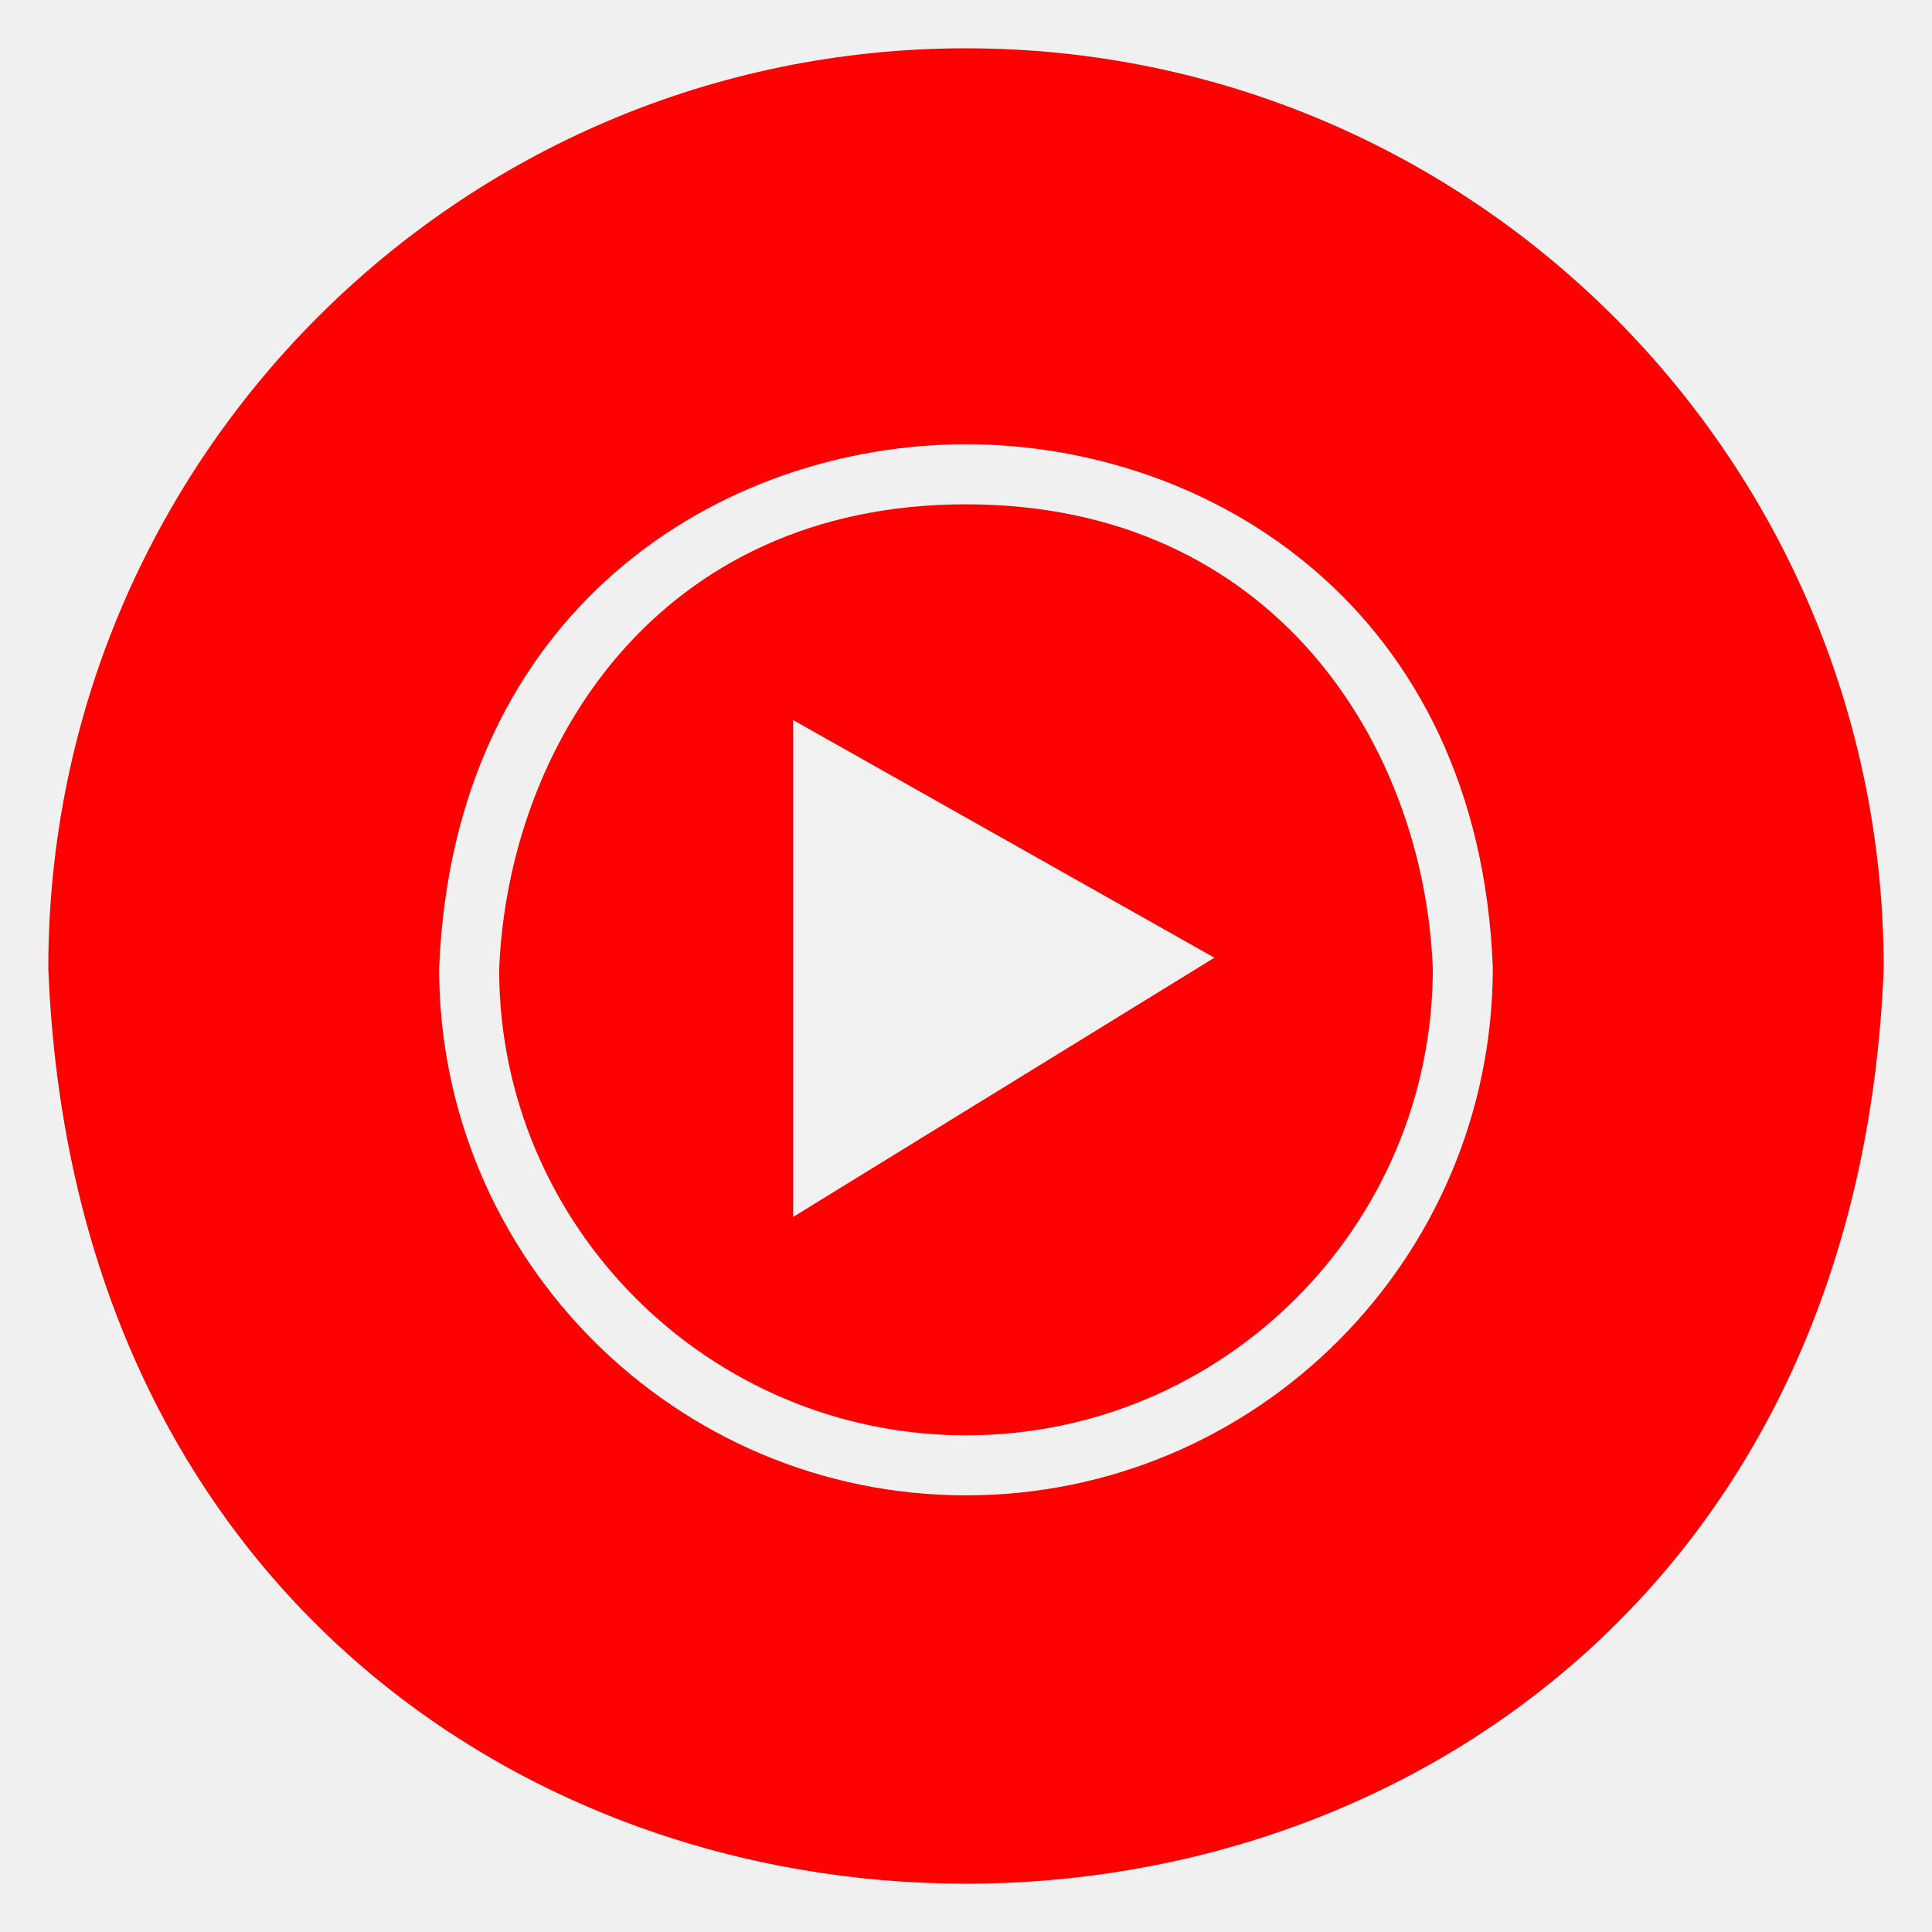
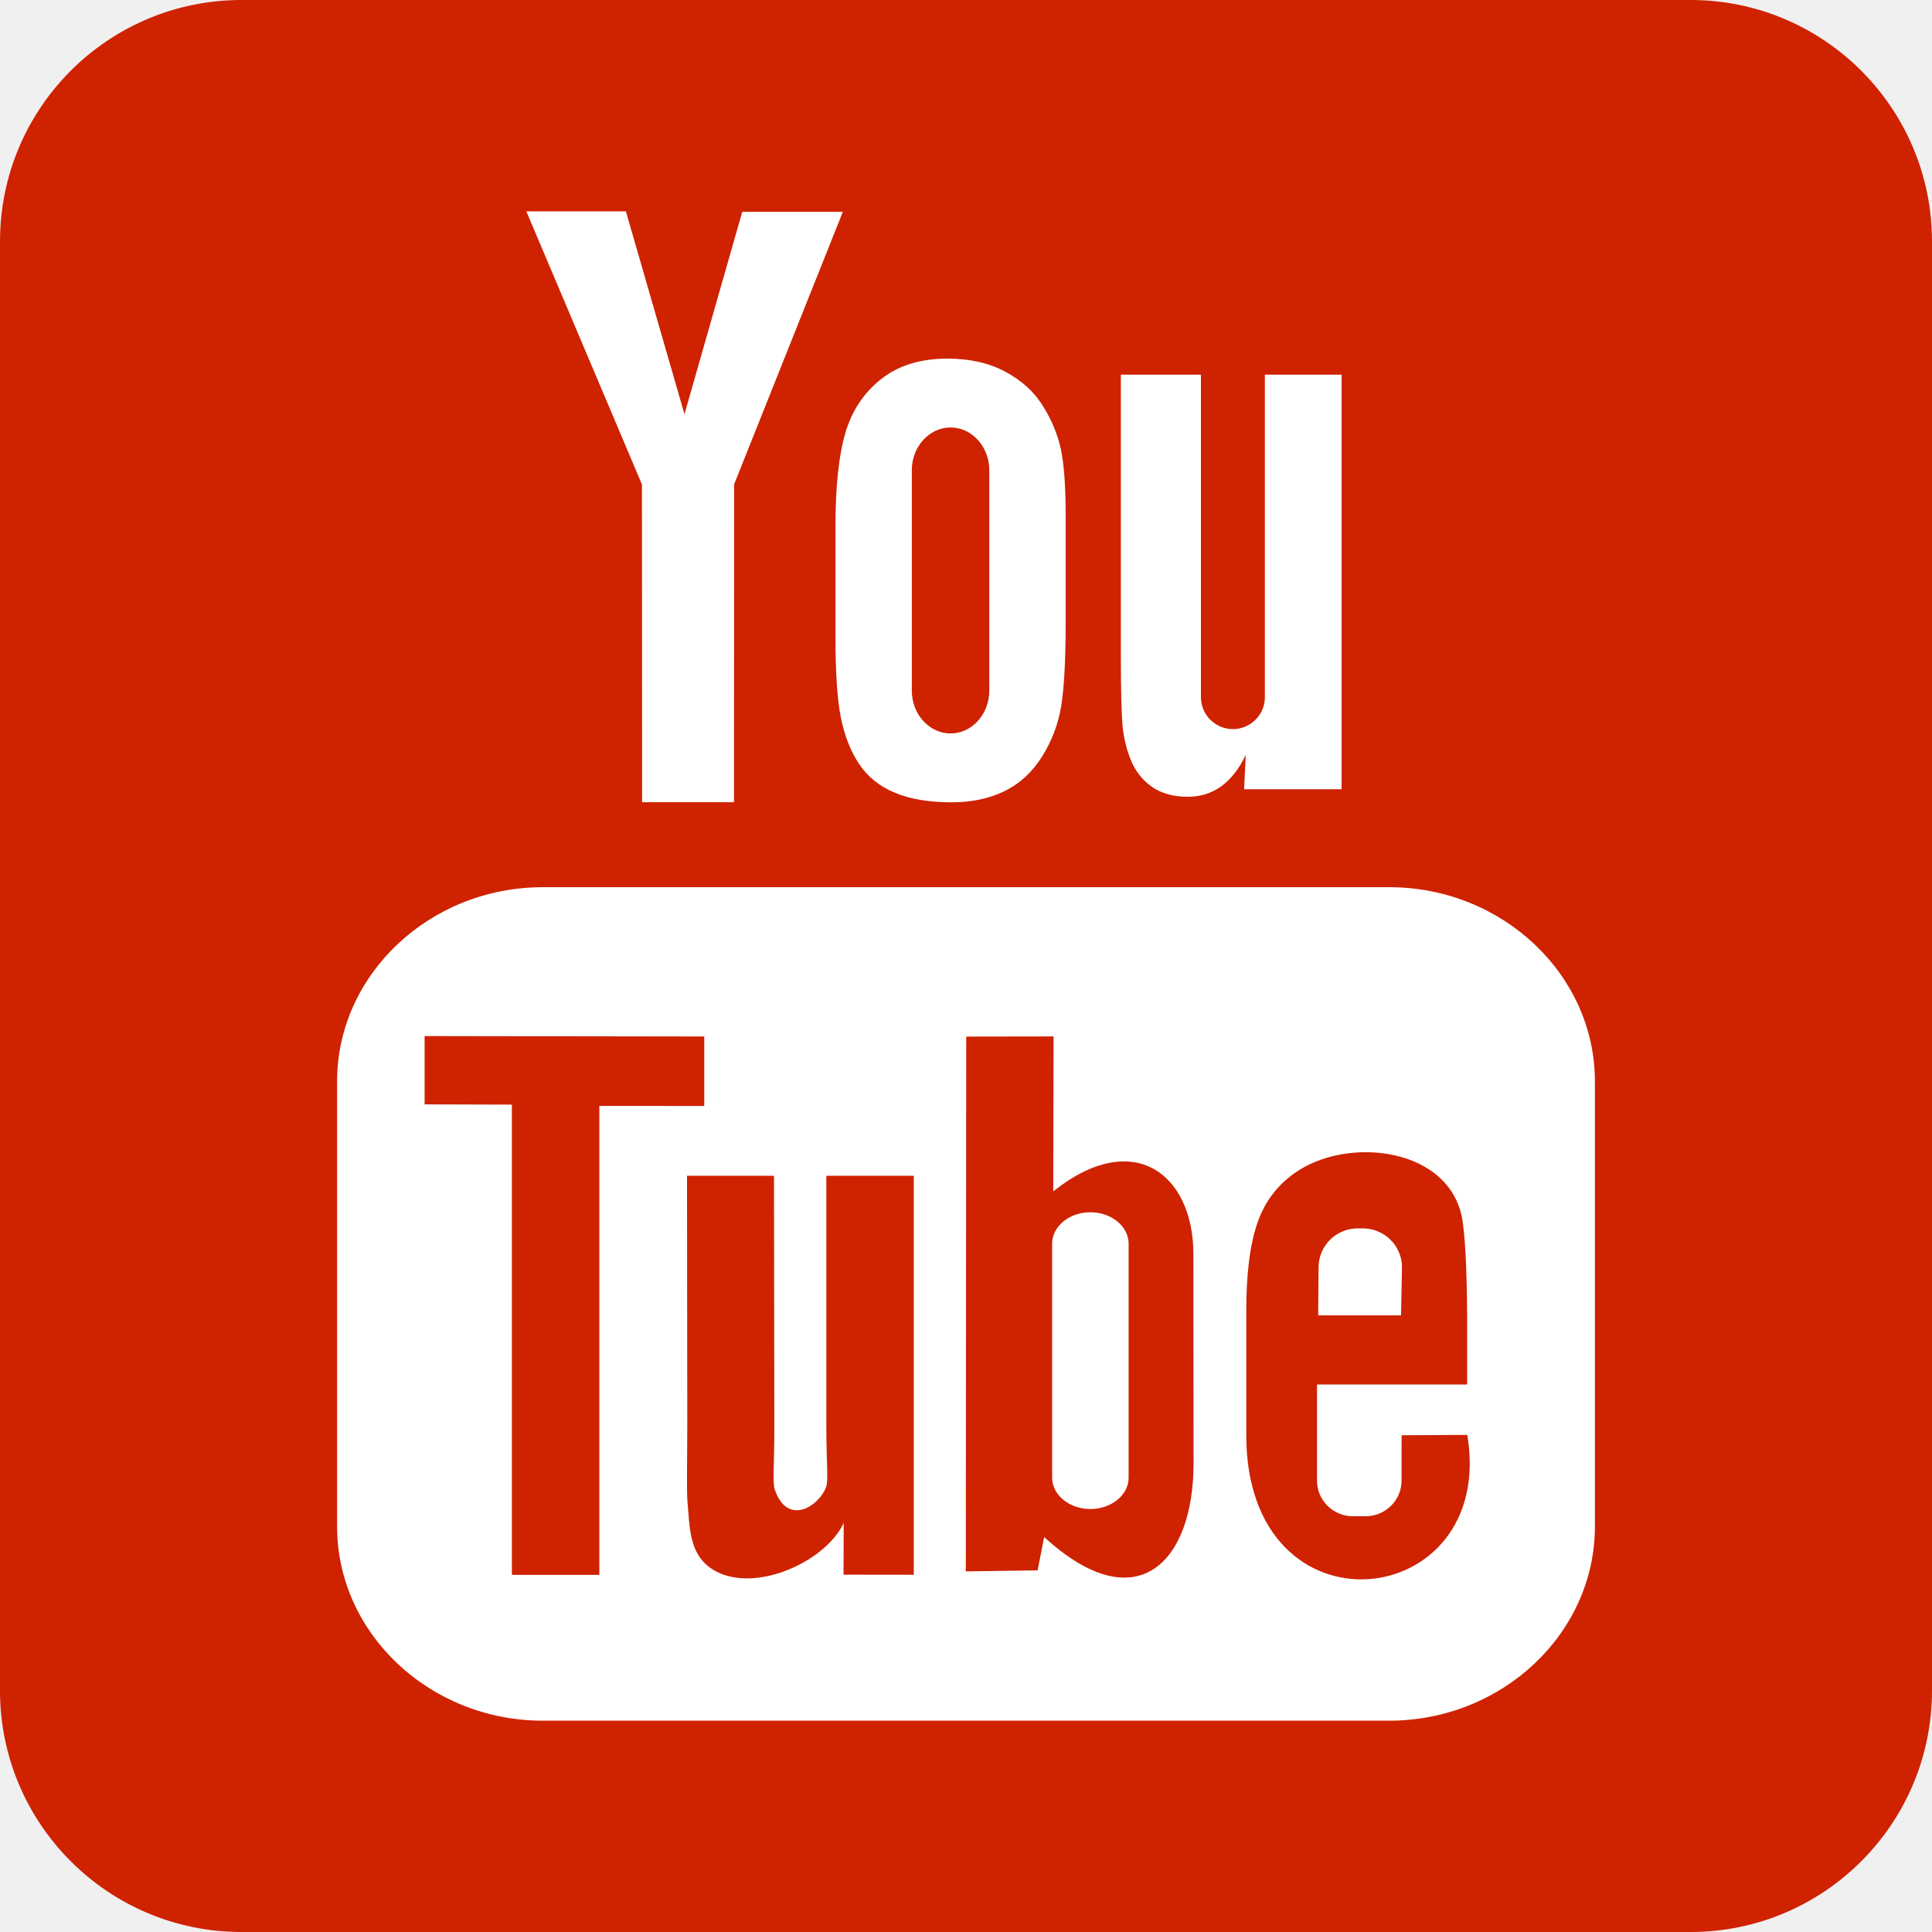
- <svg xmlns="http://www.w3.org/2000/svg" style="enable-background:new 0 0 100 100;" version="1.1" viewBox="0 0 100 100" xml:space="preserve">
-   <style type="text/css">
- 	.st0{fill:#FFFFFF;}
- 	.st1{fill:#F5BB41;}
- 	.st2{fill:#2167D1;}
- 	.st3{fill:#3D84F3;}
- 	.st4{fill:#4CA853;}
- 	.st5{fill:#398039;}
- 	.st6{fill:#D74F3F;}
- 	.st7{fill:#D43C89;}
- 	.st8{fill:#B2005F;}
- 	.st9{fill:none;stroke:#000000;stroke-width:3;stroke-linecap:round;stroke-linejoin:round;stroke-miterlimit:10;}
- 	
- 		.st10{fill-rule:evenodd;clip-rule:evenodd;fill:none;stroke:#000000;stroke-width:3;stroke-linecap:round;stroke-linejoin:round;stroke-miterlimit:10;}
- 	
- 		.st11{fill-rule:evenodd;clip-rule:evenodd;fill:none;stroke:#040404;stroke-width:3;stroke-linecap:round;stroke-linejoin:round;stroke-miterlimit:10;}
- 	.st12{fill-rule:evenodd;clip-rule:evenodd;}
- 	.st13{fill-rule:evenodd;clip-rule:evenodd;fill:#040404;}
- 	.st14{fill:url(#SVGID_1_);}
- 	.st15{fill:url(#SVGID_2_);}
- 	.st16{fill:url(#SVGID_3_);}
- 	.st17{fill:url(#SVGID_4_);}
- 	.st18{fill:url(#SVGID_5_);}
- 	.st19{fill:url(#SVGID_6_);}
- 	.st20{fill:url(#SVGID_7_);}
- 	.st21{fill:url(#SVGID_8_);}
- 	.st22{fill:url(#SVGID_9_);}
- 	.st23{fill:url(#SVGID_10_);}
- 	.st24{fill:url(#SVGID_11_);}
- 	.st25{fill:url(#SVGID_12_);}
- 	.st26{fill:url(#SVGID_13_);}
- 	.st27{fill:url(#SVGID_14_);}
- 	.st28{fill:url(#SVGID_15_);}
- 	.st29{fill:url(#SVGID_16_);}
- 	.st30{fill:url(#SVGID_17_);}
- 	.st31{fill:url(#SVGID_18_);}
- 	.st32{fill:url(#SVGID_19_);}
- 	.st33{fill:url(#SVGID_20_);}
- 	.st34{fill:url(#SVGID_21_);}
- 	.st35{fill:url(#SVGID_22_);}
- 	.st36{fill:url(#SVGID_23_);}
- 	.st37{fill:url(#SVGID_24_);}
- 	.st38{fill:url(#SVGID_25_);}
- 	.st39{fill:url(#SVGID_26_);}
- 	.st40{fill:url(#SVGID_27_);}
- 	.st41{fill:url(#SVGID_28_);}
- 	.st42{fill:url(#SVGID_29_);}
- 	.st43{fill:url(#SVGID_30_);}
- 	.st44{fill:url(#SVGID_31_);}
- 	.st45{fill:url(#SVGID_32_);}
- 	.st46{fill:url(#SVGID_33_);}
- 	.st47{fill:url(#SVGID_34_);}
- 	.st48{fill:url(#SVGID_35_);}
- 	.st49{fill:url(#SVGID_36_);}
- 	.st50{fill:url(#SVGID_37_);}
- 	.st51{fill:url(#SVGID_38_);}
- 	.st52{fill:url(#SVGID_39_);}
- 	.st53{fill:url(#SVGID_40_);}
- 	.st54{fill:url(#SVGID_41_);}
- 	.st55{fill:url(#SVGID_42_);}
- 	.st56{fill:url(#SVGID_43_);}
- 	.st57{fill:url(#SVGID_44_);}
- 	.st58{fill:url(#SVGID_45_);}
- 	.st59{fill:#040404;}
- 	.st60{fill:url(#SVGID_46_);}
- 	.st61{fill:url(#SVGID_47_);}
- 	.st62{fill:url(#SVGID_48_);}
- 	.st63{fill:url(#SVGID_49_);}
- 	.st64{fill:url(#SVGID_50_);}
- 	.st65{fill:url(#SVGID_51_);}
- 	.st66{fill:url(#SVGID_52_);}
- 	.st67{fill:url(#SVGID_53_);}
- 	.st68{fill:url(#SVGID_54_);}
- 	.st69{fill:url(#SVGID_55_);}
- 	.st70{fill:url(#SVGID_56_);}
- 	.st71{fill:url(#SVGID_57_);}
- 	.st72{fill:url(#SVGID_58_);}
- 	.st73{fill:url(#SVGID_59_);}
- 	.st74{fill:url(#SVGID_60_);}
- 	.st75{fill:url(#SVGID_61_);}
- 	.st76{fill:url(#SVGID_62_);}
- 	.st77{fill:none;stroke:#000000;stroke-width:3;stroke-miterlimit:10;}
- 	.st78{fill:none;stroke:#FFFFFF;stroke-miterlimit:10;}
- 	.st79{fill:#4BC9FF;}
- 	.st80{fill:#5500DD;}
- 	.st81{fill:#FF3A00;}
- 	.st82{fill:#E6162D;}
- 	.st83{fill:#F1F1F1;}
- 	.st84{fill:#FF9933;}
- 	.st85{fill:#B92B27;}
- 	.st86{fill:#00ACED;}
- 	.st87{fill:#BD2125;}
- 	.st88{fill:#1877F2;}
- 	.st89{fill:#6665D2;}
- 	.st90{fill:#CE3056;}
- 	.st91{fill:#5BB381;}
- 	.st92{fill:#61C3EC;}
- 	.st93{fill:#E4B34B;}
- 	.st94{fill:#181EF2;}
- 	.st95{fill:#FF0000;}
- 	.st96{fill:#FE466C;}
- 	.st97{fill:#FA4778;}
- 	.st98{fill:#FF7700;}
- 	.st99{fill-rule:evenodd;clip-rule:evenodd;fill:#1F6BF6;}
- 	.st100{fill:#520094;}
- 	.st101{fill:#4477E8;}
- 	.st102{fill:#3D1D1C;}
- 	.st103{fill:#FFE812;}
- 	.st104{fill:#344356;}
- 	.st105{fill:#00CC76;}
- 	.st106{fill-rule:evenodd;clip-rule:evenodd;fill:#345E90;}
- 	.st107{fill:#1F65D8;}
- 	.st108{fill:#EB3587;}
- 	.st109{fill-rule:evenodd;clip-rule:evenodd;fill:#603A88;}
- 	.st110{fill:#E3CE99;}
- 	.st111{fill:#783AF9;}
- 	.st112{fill:#FF515E;}
- 	.st113{fill:#FF4906;}
- 	.st114{fill:#503227;}
- 	.st115{fill:#4C7BD9;}
- 	.st116{fill:#69C9D0;}
- 	.st117{fill:#1B92D1;}
- 	.st118{fill:#EB4F4A;}
- 	.st119{fill:#513728;}
- 	.st120{fill:#FF6600;}
- 	.st121{fill-rule:evenodd;clip-rule:evenodd;fill:#B61438;}
- 	.st122{fill:#FFFC00;}
- 	.st123{fill:#141414;}
- 	.st124{fill:#94D137;}
- 	.st125{fill-rule:evenodd;clip-rule:evenodd;fill:#F1F1F1;}
- 	.st126{fill-rule:evenodd;clip-rule:evenodd;fill:#66E066;}
- 	.st127{fill:#2D8CFF;}
- 	.st128{fill:#F1A300;}
- 	.st129{fill:#4BA2F2;}
- 	.st130{fill:#1A5099;}
- 	.st131{fill:#EE6060;}
- 	.st132{fill-rule:evenodd;clip-rule:evenodd;fill:#F48120;}
- 	.st133{fill:#222222;}
- 	.st134{fill:url(#SVGID_63_);}
- 	.st135{fill:#0077B5;}
- 	.st136{fill:#FFCC00;}
- 	.st137{fill:#EB3352;}
- 	.st138{fill:#F9D265;}
- 	.st139{fill:#F5B955;}
- 	.st140{fill:#DD2A7B;}
- 	.st141{fill:#66E066;}
- 	.st142{fill:#EB4E00;}
- 	.st143{fill:#FFC794;}
- 	.st144{fill:#B5332A;}
- 	.st145{fill:#4E85EB;}
- 	.st146{fill:#58A45C;}
- 	.st147{fill:#F2BC42;}
- 	.st148{fill:#D85040;}
- 	.st149{fill:#464EB8;}
- 	.st150{fill:#7B83EB;}
- </style>
-   <g id="Layer_1" />
-   <g id="Layer_2">
-     <g>
-       <g>
-         <g>
-           <path class="st95" d="M50,2.5C23.766,2.5,2.5,23.823,2.5,50.126c2.502,63.175,92.507,63.157,95-0.001      C97.5,23.823,76.233,2.5,50,2.5z M50,77.399c-15.036,0-27.27-12.233-27.27-27.27c0.74-18.662,14.654-27.134,27.269-27.134      c0.001,0,0.001,0,0.002,0c12.616,0.001,26.531,8.473,27.267,27.073C77.27,65.167,65.036,77.399,50,77.399z" />
-           <path class="st95" d="M50.002,26.103c-15.946-0.001-23.704,12.486-24.165,24.088C25.838,63.453,36.677,74.292,50,74.292      S74.162,63.453,74.162,50.13C73.705,38.591,65.948,26.105,50.002,26.103z" />
-         </g>
-         <path class="st83" d="M41.055,52.528c-0.001,2.575,0.001,7.867,0,10.46c0,0,21.802-13.417,21.802-13.417L41.055,37.272V52.528z" />
-       </g>
-     </g>
-   </g>
+ <svg xmlns="http://www.w3.org/2000/svg" enable-background="new 0 0 515.91 728.5" height="512" id="Layer_1" version="1.1" viewBox="0 0 512 512" width="512" xml:space="preserve">
+   <defs id="defs7" />
+   <rect height="512" id="rect2984" rx="64" ry="64" style="fill:#cf2200;fill-opacity:1;fill-rule:nonzero;stroke:none" width="512" x="1.5e-005" y="0" />
+   <path d="m 371.289,348.587 h -21.956 l 0.102,-12.751 c 0,-5.667 4.653,-10.302 10.342,-10.302 h 1.4 c 5.698,0 10.364,4.636 10.364,10.302 l -0.253,12.751 z M 288.947,321.262 c -5.569,0 -10.124,3.742 -10.124,8.324 V 391.6 c 0,4.573 4.556,8.307 10.124,8.307 5.591,0 10.151,-3.733 10.151,-8.307 v -62.013 c 0,-4.587 -4.56,-8.324 -10.151,-8.324 z M 422.667,286.573 V 404.547 C 422.667,432.844 398.124,456 368.133,456 H 143.871 C 113.867,456 89.333,432.844 89.333,404.547 V 286.573 c 0,-28.298 24.533,-51.458 54.538,-51.458 h 224.262 c 29.991,0 54.533,23.16 54.533,51.458 z m -263.836,130.782 0,-124.271 27.8,0.009 V 274.68 L 112.524,274.569 v 18.102 l 23.133,0.067 V 417.356 h 23.191 z m 83.333,-105.76 h -23.178 v 66.36 c 0,9.6 0.582,14.4 -0.044,16.093 -1.884,5.147 -10.356,10.609 -13.658,0.556 -0.56,-1.76 -0.067,-7.071 -0.076,-16.191 l -0.093,-66.818 h -23.049 l 0.071,65.764 c 0,10.08 -0.227,17.6 0.08,21.018 0.564,6.031 0.364,13.067 5.96,17.08 10.427,7.516 30.413,-1.12 35.413,-11.858 l -0.044,13.702 18.613,0.022 V 311.596 z m 74.147,75.991 -0.049,-55.231 c 0,-21.049 -15.764,-33.658 -37.142,-16.627 l 0.093,-41.062 -23.156,0.036 -0.111,141.733 19.036,-0.28 1.733,-8.827 c 24.338,22.324 39.631,7.031 39.596,-19.742 z m 72.538,-7.32 -17.382,0.093 c 0,0.689 -0.044,1.484 -0.044,2.351 v 9.698 c 0,5.187 -4.289,9.413 -9.498,9.413 h -3.404 c -5.218,0 -9.502,-4.227 -9.502,-9.413 v -1.076 -10.667 -13.764 h 39.795 v -14.978 c 0,-10.947 -0.28,-21.889 -1.187,-28.147 -2.844,-19.796 -30.631,-22.938 -44.667,-12.804 -4.409,3.164 -7.773,7.4 -9.729,13.093 -1.978,5.693 -2.956,13.471 -2.956,23.351 v 32.929 c 0.004,54.747 66.502,47.009 58.569,-0.08 z M 299.702,201.476 c 1.196,2.907 3.053,5.262 5.573,7.04 2.489,1.751 5.676,2.631 9.484,2.631 3.342,0 6.302,-0.902 8.88,-2.764 2.569,-1.853 4.733,-4.622 6.498,-8.316 l -0.436,9.093 h 25.836 V 99.289 H 335.2 V 184.8 c 0,4.631 -3.813,8.422 -8.476,8.422 -4.636,0 -8.462,-3.791 -8.462,-8.422 V 99.289 H 297.036 v 74.107 c 0,9.44 0.169,15.733 0.449,18.924 0.298,3.169 1.022,6.209 2.218,9.156 z m -78.293,-62.053 c 0,-10.547 0.88,-18.782 2.627,-24.72 1.76,-5.916 4.92,-10.671 9.498,-14.258 4.564,-3.604 10.409,-5.409 17.516,-5.409 5.978,0 11.098,1.173 15.378,3.471 4.298,2.311 7.609,5.311 9.911,9.013 2.342,3.716 3.933,7.533 4.782,11.44 0.867,3.96 1.293,9.933 1.293,17.991 v 27.787 c 0,10.191 -0.409,17.689 -1.2,22.449 -0.787,4.773 -2.476,9.2 -5.089,13.351 -2.582,4.107 -5.911,7.178 -9.947,9.138 -4.08,1.978 -8.747,2.947 -14.018,2.947 -5.889,0 -10.849,-0.813 -14.938,-2.511 -4.102,-1.689 -7.271,-4.236 -9.529,-7.618 -2.28,-3.387 -3.884,-7.511 -4.853,-12.32 -0.973,-4.804 -1.436,-12.031 -1.436,-21.662 v -29.089 z m 20.236,43.644 c 0,6.222 4.631,11.302 10.271,11.302 5.644,0 10.253,-5.08 10.253,-11.302 v -58.489 c 0,-6.213 -4.609,-11.293 -10.253,-11.293 -5.64,0 -10.271,5.08 -10.271,11.293 v 58.489 z M 170.142,212.6 h 24.373 l 0.044,-84.267 28.8,-72.187 H 196.702 L 181.391,109.764 165.862,56 H 139.48 l 30.64,72.373 0.044,84.227 z" id="YouTube" style="fill:#ffffff;fill-opacity:1" />
</svg>
